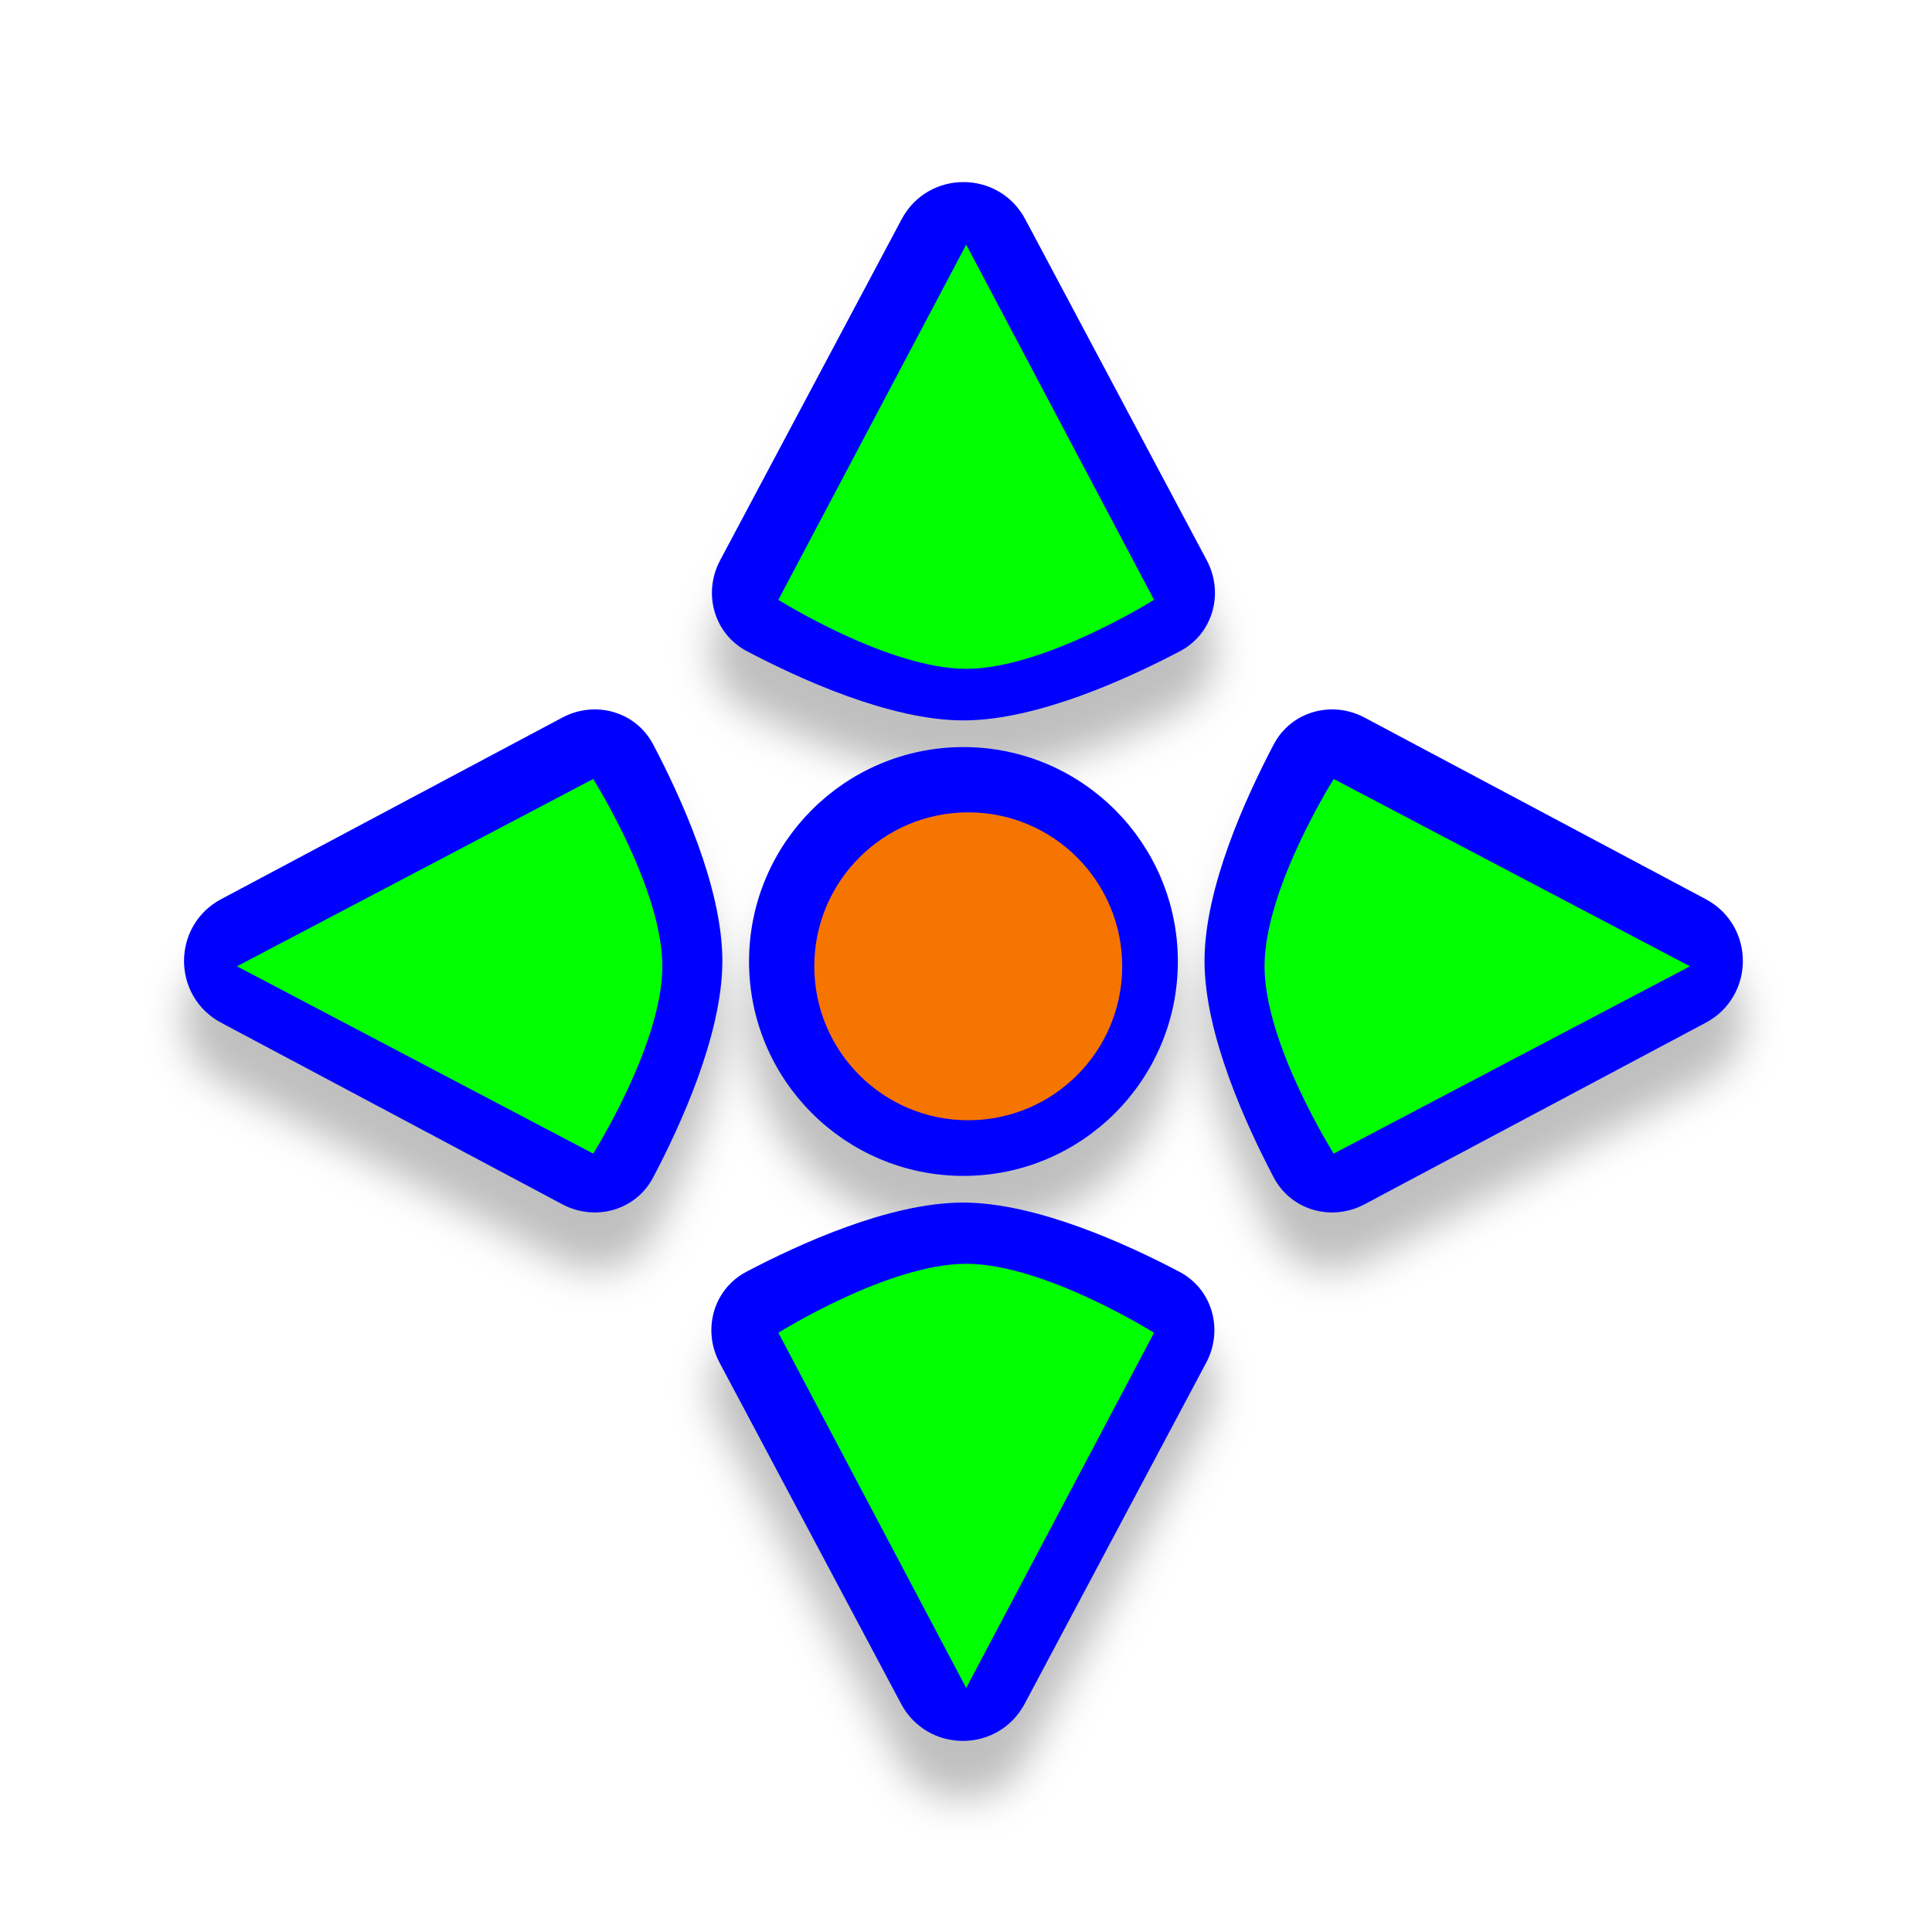
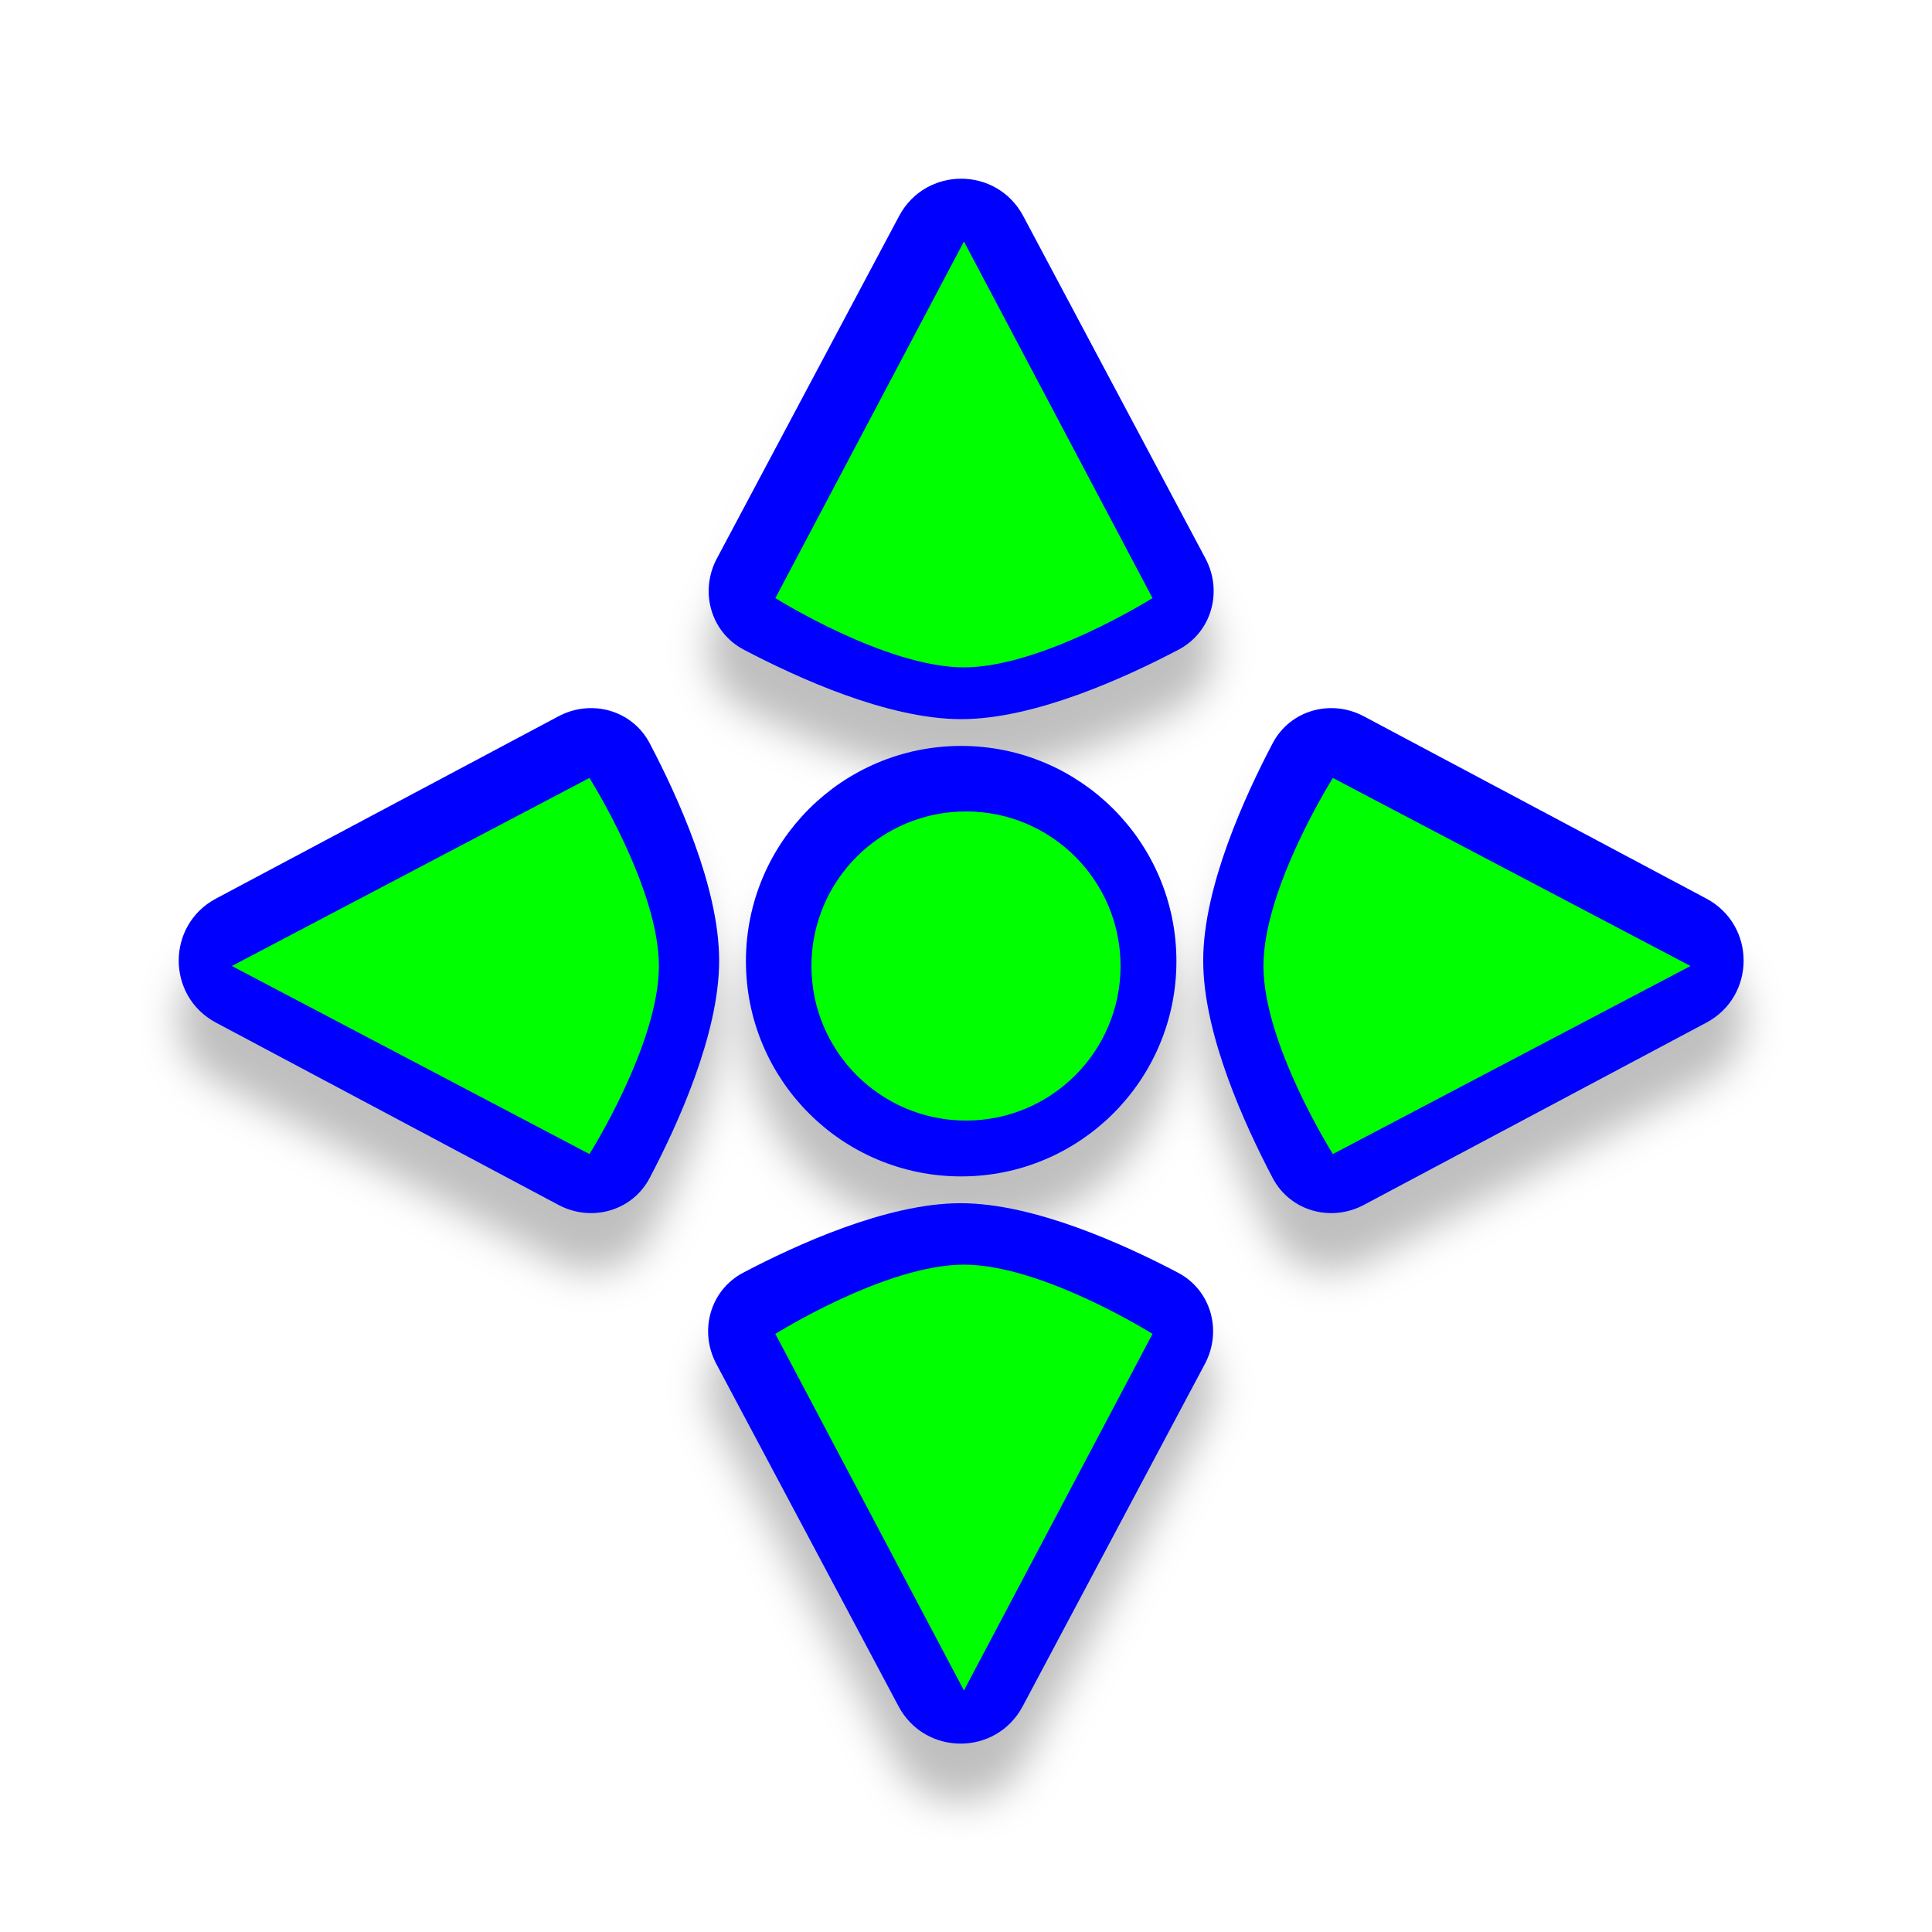
- <svg xmlns="http://www.w3.org/2000/svg" width="257" height="257" viewBox="0 0 257 257" fill="none">
+ <svg xmlns="http://www.w3.org/2000/svg" width="256" height="256" viewBox="0 0 256 256" fill="none">
  <g filter="url(#filter0_d_18_389)">
-     <path d="M154.761 127.9C154.761 142.592 142.851 154.501 128.16 154.501C113.468 154.501 101.559 142.592 101.559 127.9C101.559 113.209 113.468 101.299 128.16 101.299C142.851 101.299 154.761 113.209 154.761 127.9Z" fill="#0000FF" />
-     <path d="M121.637 30.058C124.417 24.834 131.903 24.834 134.683 30.058L158.837 75.446C160.661 78.874 159.51 83.114 156.074 84.922C149.112 88.586 137.406 93.909 128.16 93.909C118.913 93.909 107.208 88.586 100.246 84.922C96.81 83.114 95.659 78.874 97.483 75.446L121.637 30.058Z" fill="#0000FF" />
-     <path d="M30.318 134.349C25.094 131.569 25.094 124.083 30.318 121.303L75.706 97.148C79.134 95.325 83.374 96.476 85.182 99.911C88.846 106.874 94.169 118.579 94.169 127.826C94.169 137.072 88.846 148.777 85.182 155.74C83.374 159.176 79.134 160.327 75.706 158.503L30.318 134.349Z" fill="#0000FF" />
-     <path d="M134.609 225.742C131.829 230.966 124.342 230.966 121.562 225.742L97.408 180.354C95.584 176.926 96.736 172.686 100.171 170.878C107.134 167.214 118.839 161.891 128.086 161.891C137.332 161.891 149.037 167.214 156 170.878C159.435 172.686 160.587 176.926 158.763 180.354L134.609 225.742Z" fill="#0000FF" />
-     <path d="M226.002 134.349C231.226 131.569 231.226 124.083 226.002 121.303L180.614 97.148C177.186 95.325 172.946 96.476 171.138 99.911C167.474 106.874 162.15 118.579 162.15 127.826C162.15 137.072 167.474 148.777 171.138 155.74C172.946 159.176 177.186 160.327 180.614 158.503L226.002 134.349Z" fill="#0000FF" />
-     <path d="M154.761 127.9C154.761 142.592 142.851 154.501 128.16 154.501C113.468 154.501 101.559 142.592 101.559 127.9C101.559 113.209 113.468 101.299 128.16 101.299C142.851 101.299 154.761 113.209 154.761 127.9Z" stroke="#0000FF" stroke-width="3.84" stroke-linecap="round" stroke-linejoin="round" />
-     <path d="M121.637 30.058C124.417 24.834 131.903 24.834 134.683 30.058L158.837 75.446C160.661 78.874 159.51 83.114 156.074 84.922C149.112 88.586 137.406 93.909 128.16 93.909C118.913 93.909 107.208 88.586 100.246 84.922C96.81 83.114 95.659 78.874 97.483 75.446L121.637 30.058Z" stroke="#0000FF" stroke-width="3.84" stroke-linecap="round" stroke-linejoin="round" />
-     <path d="M30.318 134.349C25.094 131.569 25.094 124.083 30.318 121.303L75.706 97.148C79.134 95.325 83.374 96.476 85.182 99.911C88.846 106.874 94.169 118.579 94.169 127.826C94.169 137.072 88.846 148.777 85.182 155.74C83.374 159.176 79.134 160.327 75.706 158.503L30.318 134.349Z" stroke="#0000FF" stroke-width="3.84" stroke-linecap="round" stroke-linejoin="round" />
-     <path d="M134.609 225.742C131.829 230.966 124.342 230.966 121.562 225.742L97.408 180.354C95.584 176.926 96.736 172.686 100.171 170.878C107.134 167.214 118.839 161.891 128.086 161.891C137.332 161.891 149.037 167.214 156 170.878C159.435 172.686 160.587 176.926 158.763 180.354L134.609 225.742Z" stroke="#0000FF" stroke-width="3.84" stroke-linecap="round" stroke-linejoin="round" />
-     <path d="M226.002 134.349C231.226 131.569 231.226 124.083 226.002 121.303L180.614 97.148C177.186 95.325 172.946 96.476 171.138 99.911C167.474 106.874 162.15 118.579 162.15 127.826C162.15 137.072 167.474 148.777 171.138 155.74C172.946 159.176 177.186 160.327 180.614 158.503L226.002 134.349Z" stroke="#0000FF" stroke-width="3.84" stroke-linecap="round" stroke-linejoin="round" />
+     <path d="M153.961 127.36C153.961 142.052 142.051 153.961 127.36 153.961C112.668 153.961 100.759 142.052 100.759 127.36C100.759 112.669 112.668 100.759 127.36 100.759C142.051 100.759 153.961 112.669 153.961 127.36Z" fill="#0000FF" />
+     <path d="M120.837 29.518C123.617 24.294 131.103 24.294 133.883 29.518L158.037 74.906C159.861 78.334 158.71 82.574 155.274 84.382C148.312 88.046 136.606 93.37 127.36 93.37C118.114 93.37 106.408 88.046 99.446 84.382C96.01 82.574 94.859 78.334 96.683 74.906L120.837 29.518Z" fill="#0000FF" />
+     <path d="M29.518 133.809C24.294 131.029 24.294 123.543 29.518 120.763L74.906 96.609C78.334 94.785 82.574 95.936 84.382 99.371C88.046 106.334 93.37 118.039 93.37 127.286C93.37 136.532 88.046 148.238 84.382 155.2C82.574 158.636 78.334 159.787 74.906 157.963L29.518 133.809Z" fill="#0000FF" />
+     <path d="M133.809 225.202C131.029 230.426 123.542 230.426 120.763 225.202L96.608 179.814C94.784 176.386 95.936 172.146 99.371 170.338C106.334 166.674 118.039 161.351 127.286 161.351C136.532 161.351 148.237 166.674 155.2 170.338C158.636 172.146 159.787 176.386 157.963 179.814L133.809 225.202Z" fill="#0000FF" />
+     <path d="M225.202 133.809C230.426 131.029 230.426 123.543 225.202 120.763L179.814 96.609C176.386 94.785 172.146 95.936 170.338 99.371C166.674 106.334 161.351 118.039 161.351 127.286C161.351 136.532 166.674 148.238 170.338 155.2C172.146 158.636 176.386 159.787 179.814 157.963L225.202 133.809Z" fill="#0000FF" />
+     <path d="M153.961 127.36C153.961 142.052 142.051 153.961 127.36 153.961C112.668 153.961 100.759 142.052 100.759 127.36C100.759 112.669 112.668 100.759 127.36 100.759C142.051 100.759 153.961 112.669 153.961 127.36Z" stroke="#0000FF" stroke-width="3.84" stroke-linecap="round" stroke-linejoin="round" />
+     <path d="M120.837 29.518C123.617 24.294 131.103 24.294 133.883 29.518L158.037 74.906C159.861 78.334 158.71 82.574 155.274 84.382C148.312 88.046 136.606 93.37 127.36 93.37C118.114 93.37 106.408 88.046 99.446 84.382C96.01 82.574 94.859 78.334 96.683 74.906L120.837 29.518Z" stroke="#0000FF" stroke-width="3.84" stroke-linecap="round" stroke-linejoin="round" />
+     <path d="M29.518 133.809C24.294 131.029 24.294 123.543 29.518 120.763L74.906 96.609C78.334 94.785 82.574 95.936 84.382 99.371C88.046 106.334 93.37 118.039 93.37 127.286C93.37 136.532 88.046 148.238 84.382 155.2C82.574 158.636 78.334 159.787 74.906 157.963L29.518 133.809Z" stroke="#0000FF" stroke-width="3.84" stroke-linecap="round" stroke-linejoin="round" />
+     <path d="M133.809 225.202C131.029 230.426 123.542 230.426 120.763 225.202L96.608 179.814C94.784 176.386 95.936 172.146 99.371 170.338C106.334 166.674 118.039 161.351 127.286 161.351C136.532 161.351 148.237 166.674 155.2 170.338C158.636 172.146 159.787 176.386 157.963 179.814L133.809 225.202Z" stroke="#0000FF" stroke-width="3.84" stroke-linecap="round" stroke-linejoin="round" />
+     <path d="M225.202 133.809C230.426 131.029 230.426 123.543 225.202 120.763L179.814 96.609C176.386 94.785 172.146 95.936 170.338 99.371C166.674 106.334 161.351 118.039 161.351 127.286C161.351 136.532 166.674 148.238 170.338 155.2C172.146 158.636 176.386 159.787 179.814 157.963L225.202 133.809Z" stroke="#0000FF" stroke-width="3.84" stroke-linecap="round" stroke-linejoin="round" />
  </g>
-   <path d="M128.527 32.54L153.514 79.791C153.514 79.791 138.915 88.968 128.527 88.968C118.14 88.968 103.541 79.791 103.541 79.791L128.527 32.54Z" fill="#00FF00" />
-   <path d="M128.527 224.54L103.541 177.289C103.541 177.289 118.14 168.113 128.527 168.113C138.915 168.113 153.514 177.289 153.514 177.289L128.527 224.54Z" fill="#00FF00" />
-   <path d="M31.52 128.54L78.905 103.624C78.905 103.624 88.108 118.182 88.108 128.54C88.108 138.898 78.905 153.456 78.905 153.456L31.52 128.54Z" fill="#00FF00" />
-   <path d="M224.8 128.54L177.415 103.624C177.415 103.624 168.212 118.182 168.212 128.54C168.212 138.898 177.415 153.456 177.415 153.456L224.8 128.54Z" fill="#00FF00" />
-   <circle cx="128.8" cy="128.54" r="20.48" fill="#F67400" />
+   <path d="M127.727 32L152.714 79.251C152.714 79.251 138.115 88.427 127.727 88.427C117.34 88.427 102.741 79.251 102.741 79.251L127.727 32Z" fill="#00FF00" />
+   <path d="M127.727 224L102.741 176.749C102.741 176.749 117.34 167.573 127.727 167.573C138.115 167.573 152.714 176.749 152.714 176.749L127.727 224Z" fill="#00FF00" />
+   <path d="M30.72 128L78.105 103.084C78.105 103.084 87.308 117.642 87.308 128C87.308 138.358 78.105 152.916 78.105 152.916L30.72 128Z" fill="#00FF00" />
+   <path d="M224 128L176.615 103.084C176.615 103.084 167.412 117.642 167.412 128C167.412 138.358 176.615 152.916 176.615 152.916L224 128Z" fill="#00FF00" />
+   <circle cx="128" cy="128" r="20.48" fill="#00FF00" />
  <defs>
-     <filter id="filter0_d_18_389" x="19.36" y="24.22" width="217.6" height="220.16" filterUnits="userSpaceOnUse" color-interpolation-filters="sRGB">
+     <filter id="filter0_d_18_389" x="18.56" y="23.68" width="217.6" height="220.16" filterUnits="userSpaceOnUse" color-interpolation-filters="sRGB">
      <feFlood flood-opacity="0" result="BackgroundImageFix" />
      <feColorMatrix in="SourceAlpha" type="matrix" values="0 0 0 0 0 0 0 0 0 0 0 0 0 0 0 0 0 0 127 0" result="hardAlpha" />
      <feOffset dy="7.68" />
      <feGaussianBlur stdDeviation="2.56" />
      <feColorMatrix type="matrix" values="0 0 0 0 0 0 0 0 0 0 0 0 0 0 0 0 0 0 0.25 0" />
      <feBlend mode="normal" in2="BackgroundImageFix" result="effect1_dropShadow_18_389" />
      <feBlend mode="normal" in="SourceGraphic" in2="effect1_dropShadow_18_389" result="shape" />
    </filter>
  </defs>
</svg>
